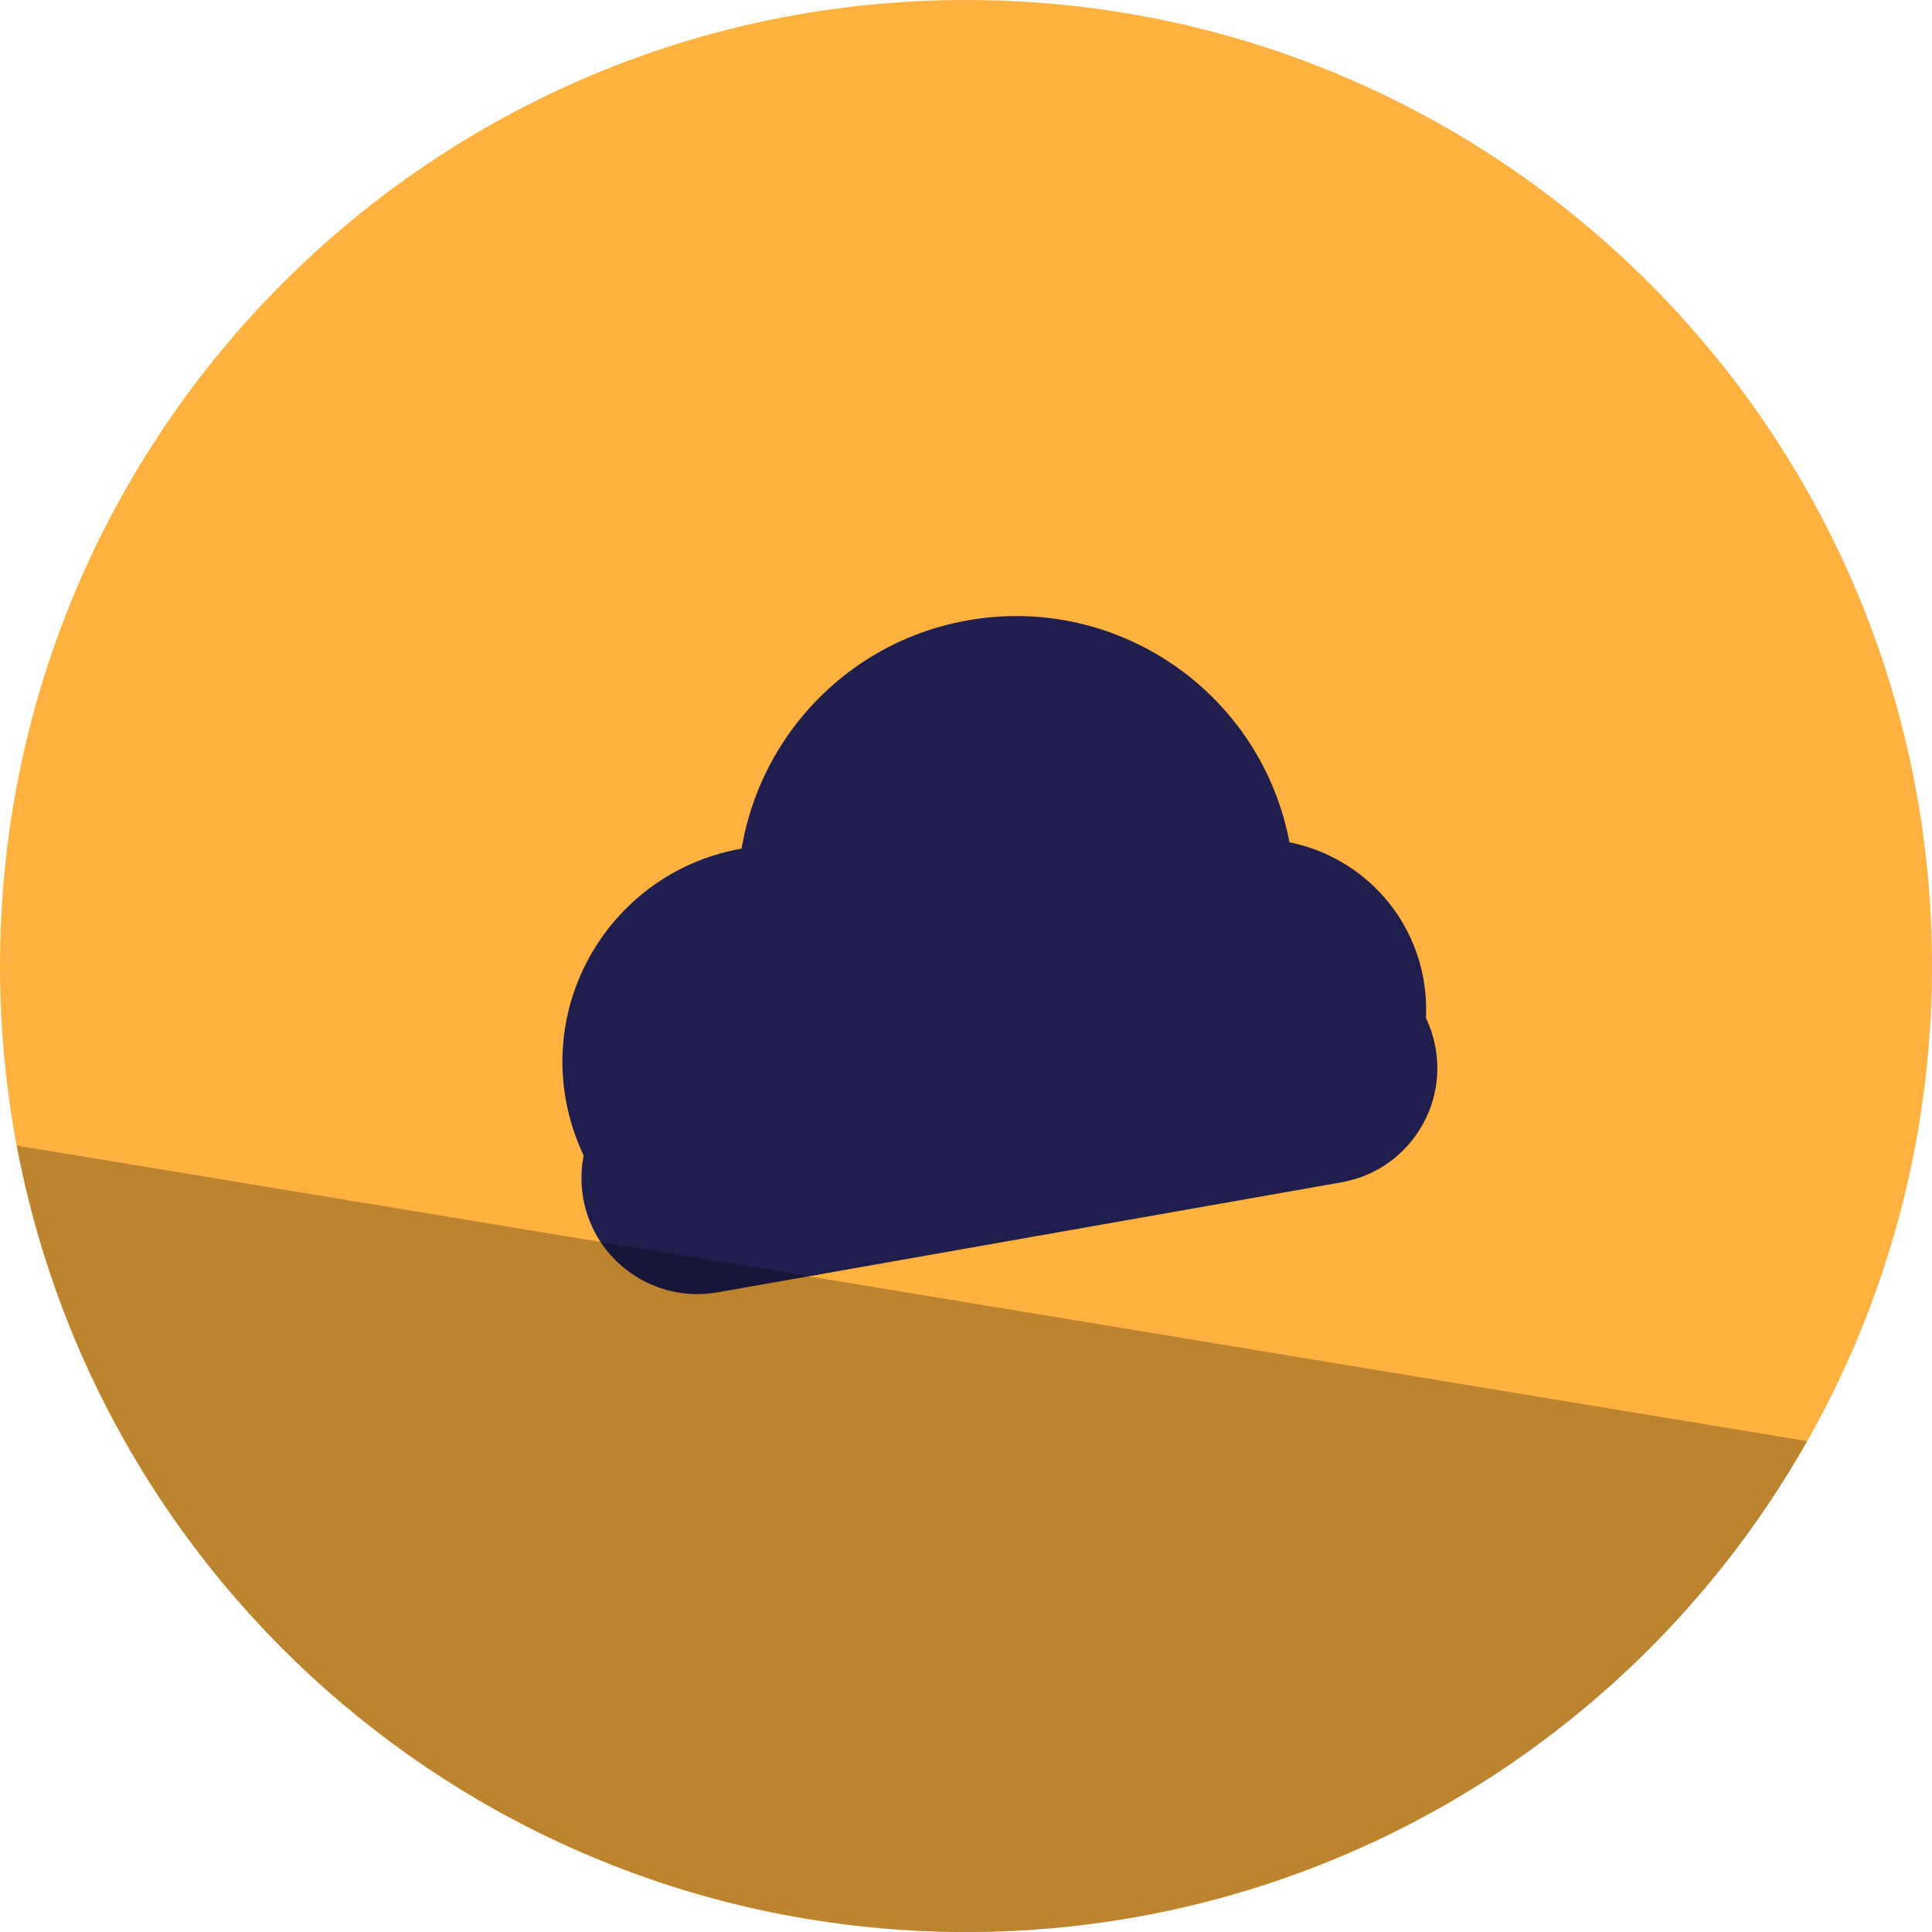
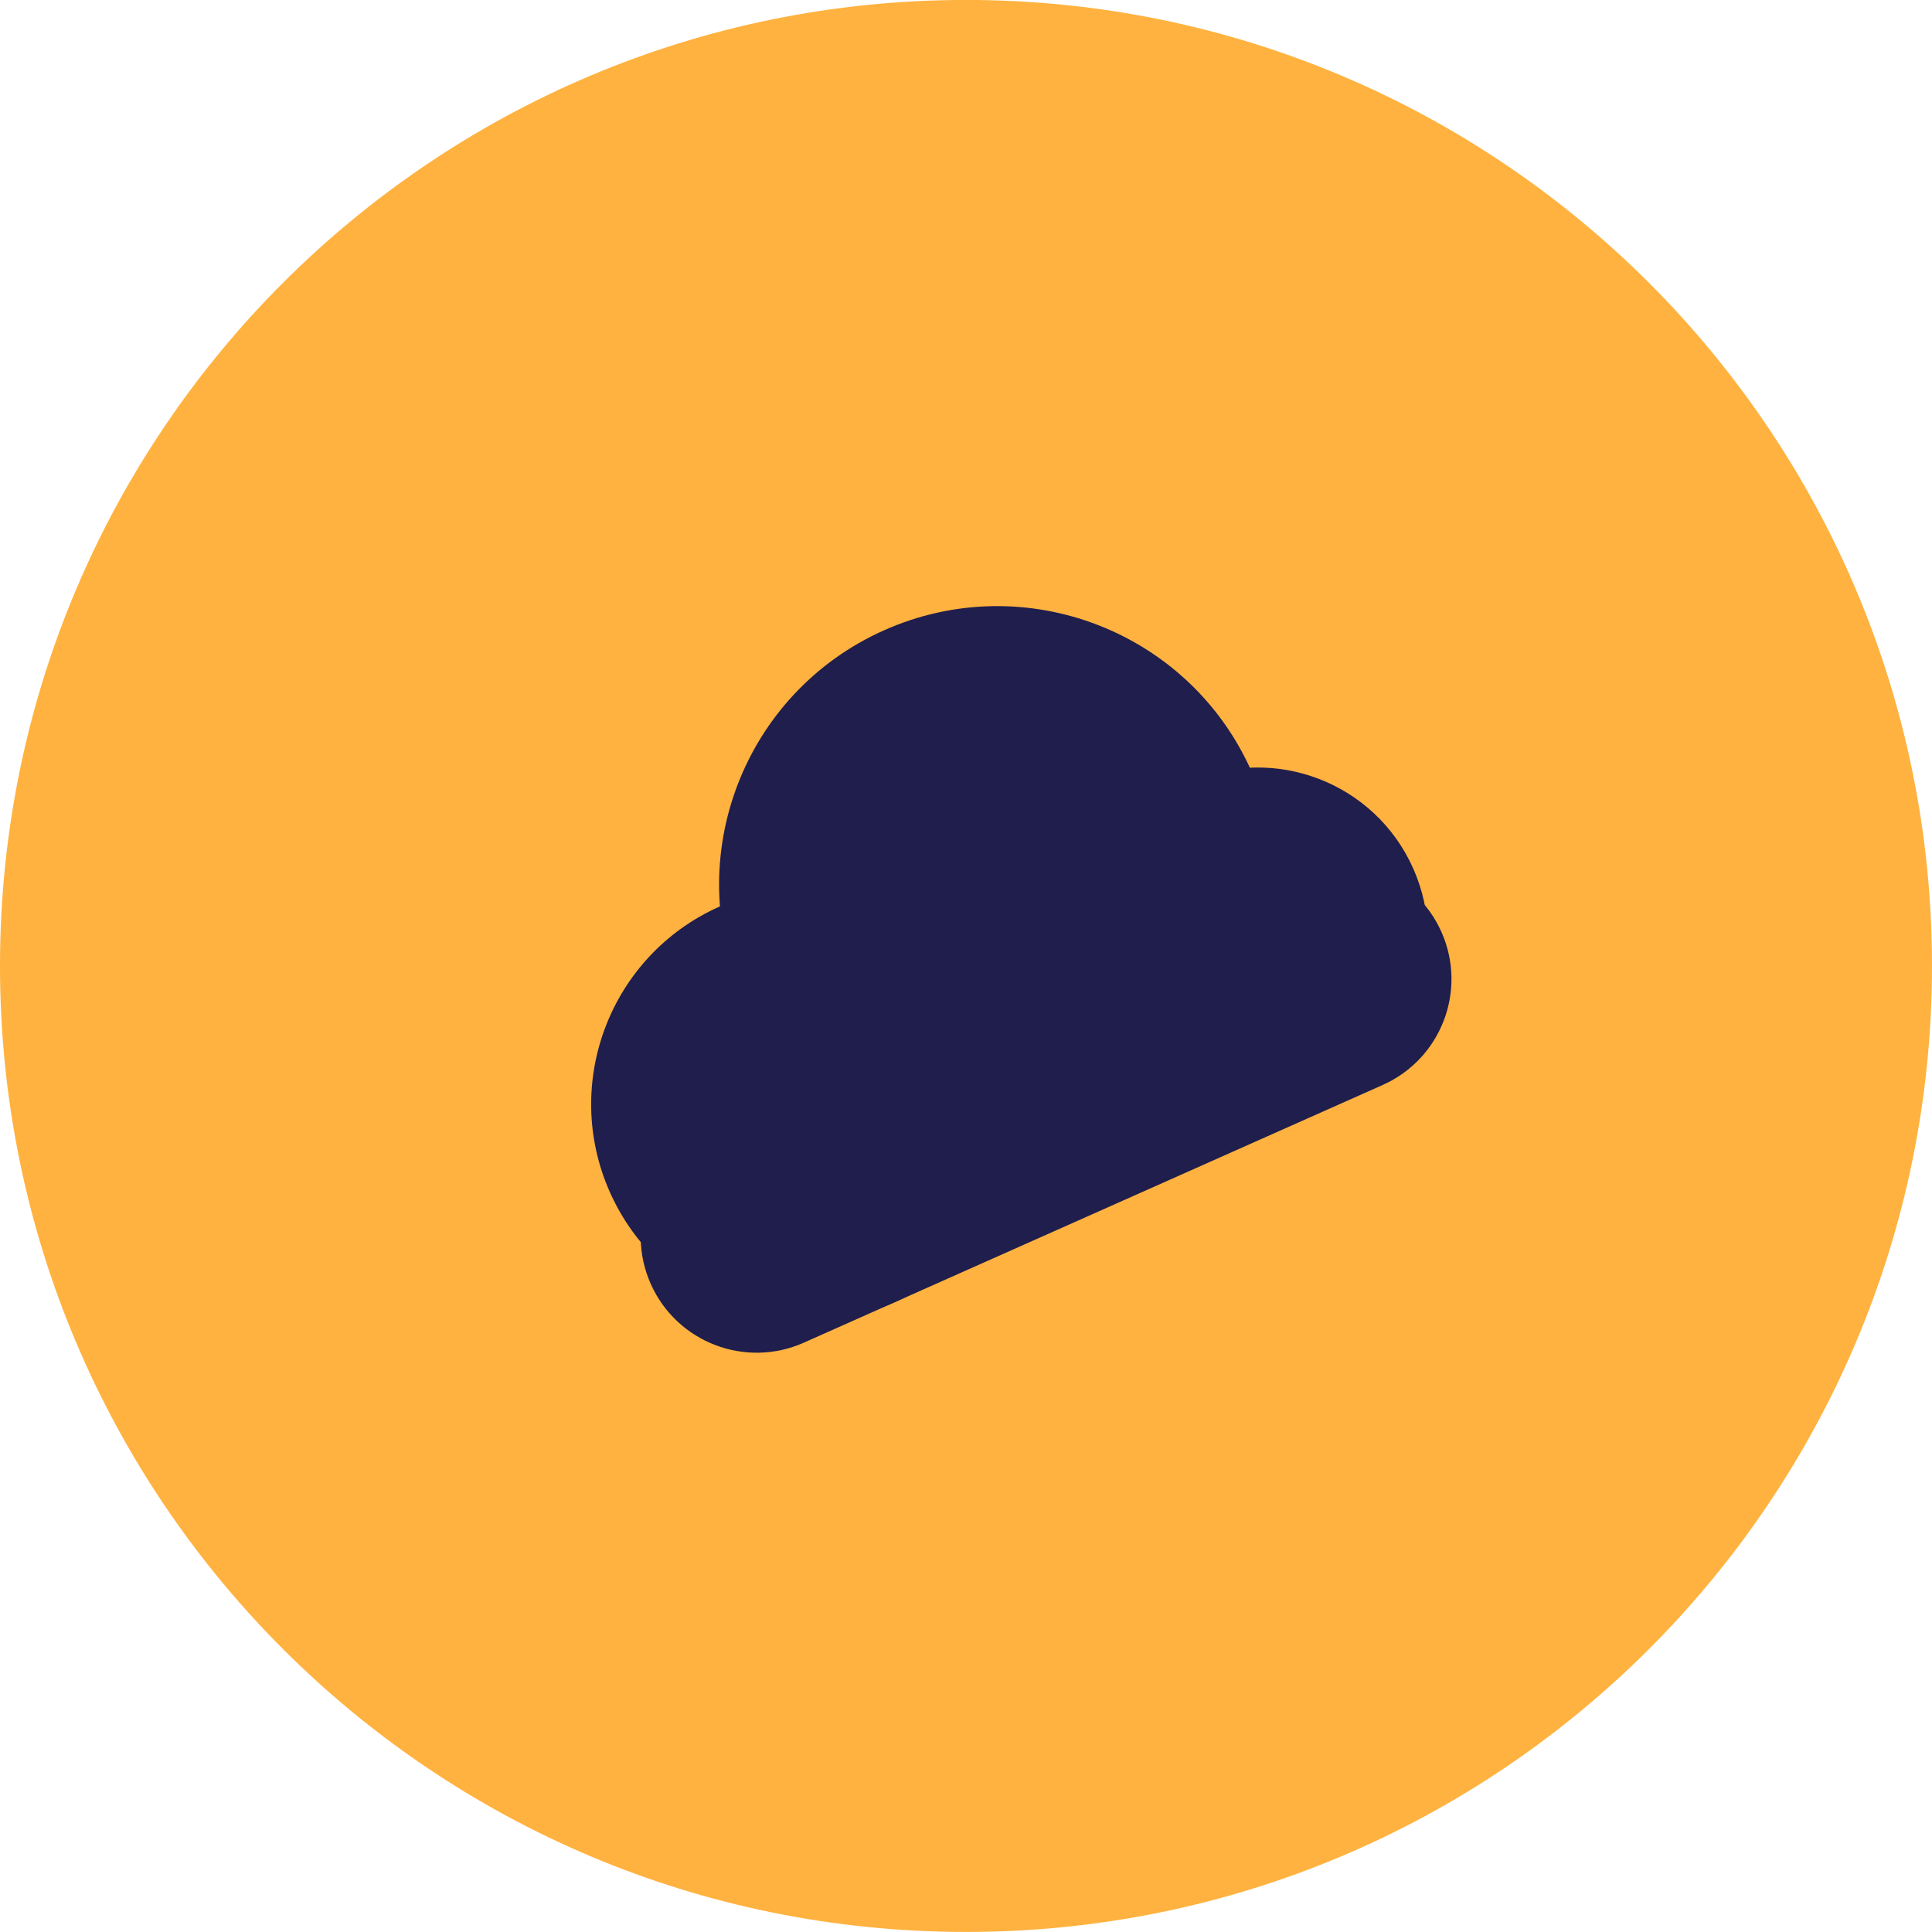
- <svg xmlns="http://www.w3.org/2000/svg" viewBox="0 0 230 230" width="230" height="230">
-   <path d="M0 115 A115 115 0 1 0 230 115 A115 115 0 1 0 0 115 Z" fill="#FFB23F" />
-   <path d="M67.35 130.88 A25.76 25.76 -10 1 0 118.09 121.93 A25.76 25.76 -10 1 0 67.35 130.88 Z" fill="#1F1E4D" />
-   <path d="M88.35 112.22 A33.12 33.12 -10 1 0 153.59 100.72 A33.12 33.12 -10 1 0 88.35 112.22 Z" fill="#1F1E4D" />
-   <path d="M129.6 123.64 A20.24 20.24 -10 1 0 169.47 116.61 A20.24 20.24 -10 1 0 129.6 123.64 Z" fill="#1F1E4D" />
-   <path d="M80.62 126.67 L154.92 113.57 A13.8 13.8 -10 0 1 170.9 124.76 L170.9 124.76 A13.8 13.8 -10 0 1 159.71 140.75 L85.42 153.85 A13.8 13.8 -10 0 1 69.43 142.65 L69.43 142.65 A13.8 13.8 -10 0 1 80.62 126.67 Z" fill="#1F1E4D" />
-   <path d="M215.13 171.56 A115 115 0 0 1 2 136.38 Z" fill="#000000" fill-opacity="0.26" />
+ <svg xmlns="http://www.w3.org/2000/svg" viewBox="0 0 186.83 186.83" width="186.83" height="186.83">
+   <path d="M0 93.41 A93.41 93.41 0 1 0 186.83 93.41 A93.41 93.41 0 1 0 0 93.41 Z" fill="#FFB23F" />
+   <path d="M58.98 115.29 A20.92 20.92 -24 1 0 97.21 98.27 A20.92 20.92 -24 1 0 58.98 115.29 Z" fill="#1F1E4D" />
+   <path d="M71.87 96.46 A26.9 26.9 -24 1 0 121.02 74.58 A26.9 26.9 -24 1 0 71.87 96.46 Z" fill="#1F1E4D" />
+   <path d="M106.62 97.35 A16.44 16.44 -24 1 0 136.66 83.98 A16.44 16.44 -24 1 0 106.62 97.35 Z" fill="#1F1E4D" />
+   <path d="M68.61 109.36 L124.59 84.44 A11.21 11.21 -24 0 1 139.39 90.12 L139.39 90.12 A11.21 11.21 -24 0 1 133.71 104.92 L77.73 129.84 A11.21 11.21 -24 0 1 62.93 124.16 L62.93 124.16 A11.21 11.21 -24 0 1 68.61 109.36 Z" fill="#1F1E4D" />
</svg>
